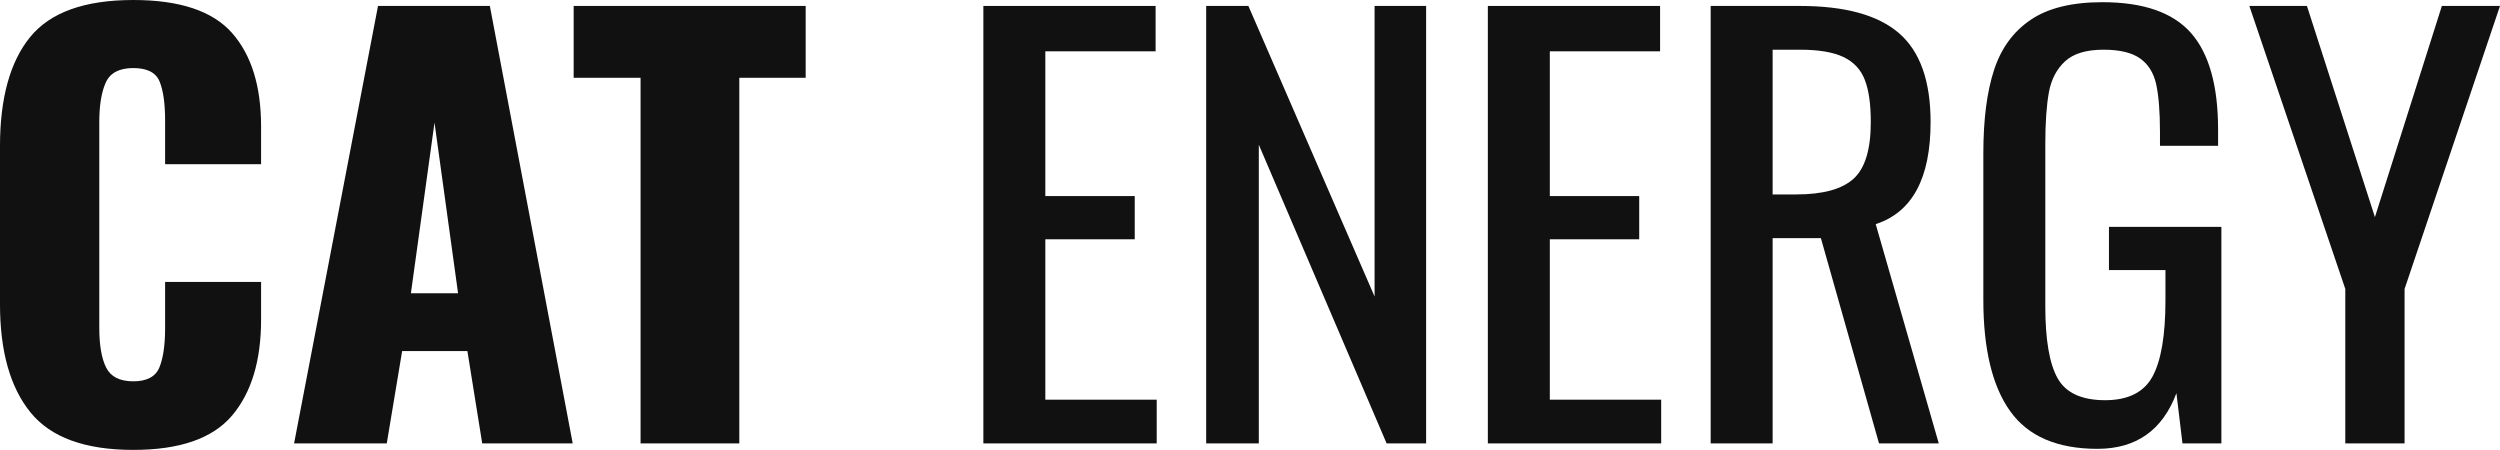
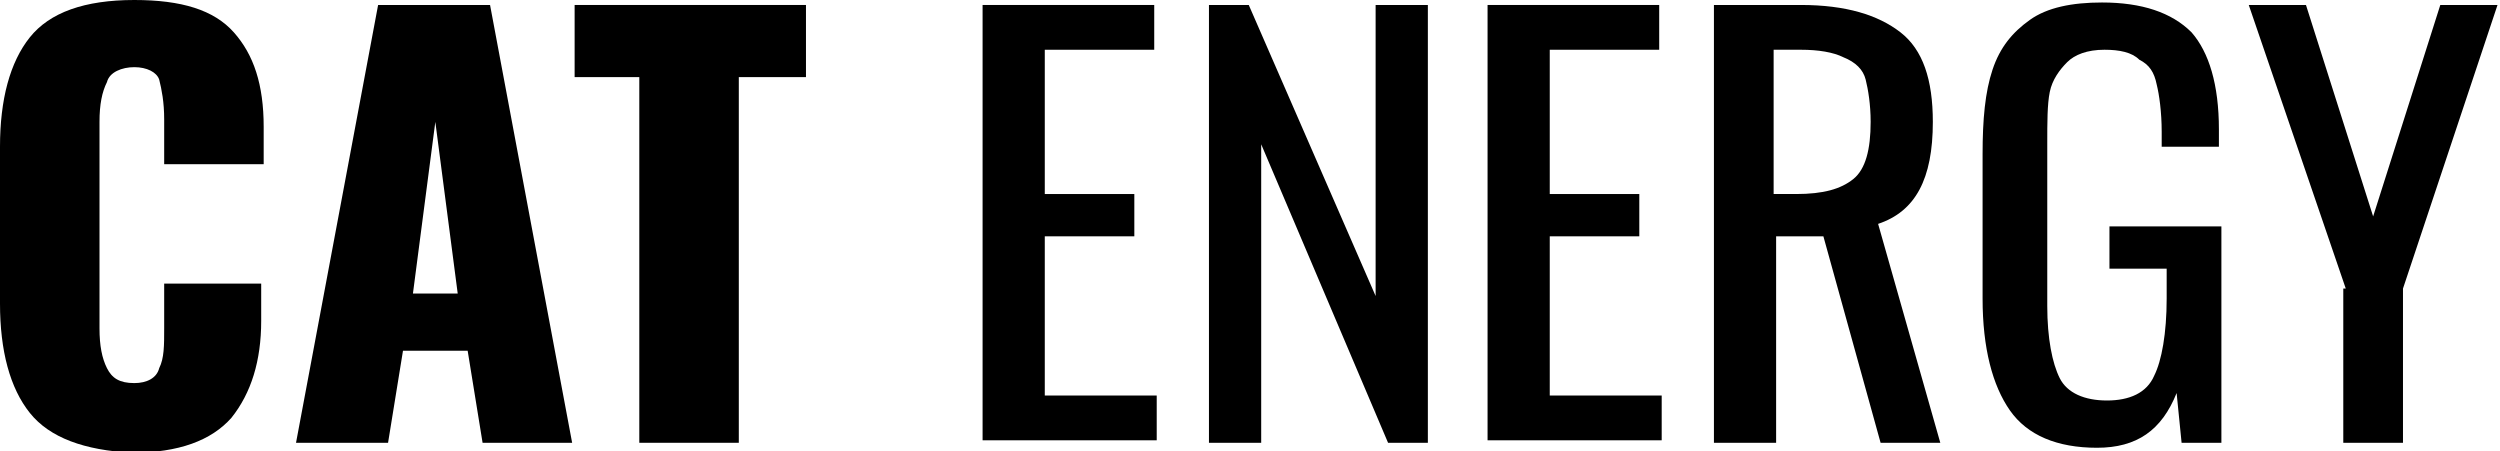
- <svg xmlns="http://www.w3.org/2000/svg" viewBox="0 0 134.001 24.114" height="24.114" width="134.001" xml:space="preserve" id="svg2" version="1.1">
-   <defs id="defs6">
-     <clipPath id="clipPath18" clipPathUnits="userSpaceOnUse">
-       <path id="path16" d="M 0,18.086 H 100.501 V 0 H 0 Z" />
-     </clipPath>
-   </defs>
-   <g transform="matrix(1.333333,0,0,-1.333333,0,24.1144)" id="g10">
-     <g id="g12">
-       <g clip-path="url(#clipPath18)" id="g14">
-         <g transform="translate(1.2235,1.5097)" id="g20">
-           <path id="path22" style="fill:#111111;fill-opacity:1;fill-rule:nonzero;stroke:none" d="m 0,0 c -0.815,1.005 -1.224,2.456 -1.224,4.353 v 6.339 c 0,1.94 0.405,3.405 1.214,4.397 0.808,0.99 2.189,1.487 4.145,1.487 1.866,0 3.189,-0.442 3.969,-1.325 0.778,-0.883 1.168,-2.134 1.168,-3.755 V 9.976 H 5.414 v 1.758 c 0,0.68 -0.074,1.202 -0.221,1.563 -0.148,0.362 -0.5,0.543 -1.058,0.543 -0.559,0 -0.927,-0.192 -1.103,-0.575 C 2.856,12.882 2.768,12.349 2.768,11.669 V 3.396 C 2.768,2.703 2.859,2.17 3.043,1.801 3.227,1.432 3.59,1.247 4.135,1.247 c 0.543,0 0.892,0.185 1.047,0.554 0.154,0.369 0.232,0.902 0.232,1.595 V 5.242 H 9.272 V 3.723 C 9.272,2.073 8.882,0.788 8.104,-0.131 7.324,-1.051 6.001,-1.51 4.135,-1.51 2.194,-1.51 0.816,-1.007 0,0" />
-         </g>
-         <g transform="translate(18.4144,6.2968)" id="g24">
-           <path id="path26" style="fill:#111111;fill-opacity:1;fill-rule:nonzero;stroke:none" d="M 0,0 -0.947,6.86 -1.896,0 Z M -3.218,11.55 H 1.278 L 4.609,-6.036 H 0.971 l -0.596,3.712 h -2.623 l -0.618,-3.712 h -3.726 z" />
-         </g>
-         <g transform="translate(25.7513,14.9589)" id="g28">
-           <path id="path30" style="fill:#111111;fill-opacity:1;fill-rule:nonzero;stroke:none" d="M 0,0 H -2.69 V 2.888 H 6.637 V 0 H 3.969 V -14.698 H 0 Z" />
-         </g>
-         <g transform="translate(39.5316,17.8466)" id="g32">
-           <path id="path34" style="fill:#111111;fill-opacity:1;fill-rule:nonzero;stroke:none" d="M 0,0 H 6.924 V -1.824 H 2.491 V -7.643 H 6.085 V -9.38 H 2.491 v -6.448 h 4.477 v -1.758 H 0 Z" />
-         </g>
-         <g transform="translate(48.4886,17.8466)" id="g36">
-           <path id="path38" style="fill:#111111;fill-opacity:1;fill-rule:nonzero;stroke:none" d="M 0,0 H 1.697 L 6.77,-11.681 V 0 H 8.842 V -17.586 H 7.254 L 2.116,-5.579 V -17.586 H 0 Z" />
-         </g>
-         <g transform="translate(59.8119,17.8466)" id="g40">
-           <path id="path42" style="fill:#111111;fill-opacity:1;fill-rule:nonzero;stroke:none" d="M 0,0 H 6.924 V -1.824 H 2.491 V -7.643 H 6.085 V -9.38 H 2.491 v -6.448 h 4.477 v -1.758 H 0 Z" />
-         </g>
-         <g transform="translate(72.2074,10.2695)" id="g44">
-           <path id="path46" style="fill:#111111;fill-opacity:1;fill-rule:nonzero;stroke:none" d="M 0,0 C 1.073,0 1.842,0.21 2.305,0.63 2.769,1.05 2.999,1.809 2.999,2.909 2.999,3.633 2.918,4.201 2.756,4.613 2.595,5.025 2.309,5.33 1.897,5.525 1.485,5.721 0.904,5.818 0.154,5.818 H -0.947 V 0 Z M -3.438,7.577 H 0.154 C 1.963,7.577 3.29,7.212 4.135,6.481 4.979,5.75 5.403,4.56 5.403,2.909 5.403,0.65 4.667,-0.716 3.197,-1.194 l 2.535,-8.815 H 3.33 l -2.337,8.251 h -1.94 v -8.251 h -2.491 z" />
-         </g>
-         <g transform="translate(80.8119,1.5527)" id="g48">
-           <path id="path50" style="fill:#111111;fill-opacity:1;fill-rule:nonzero;stroke:none" d="m 0,0 c -0.721,1.006 -1.081,2.499 -1.081,4.483 v 5.883 c 0,1.361 0.144,2.479 0.431,3.356 0.286,0.875 0.779,1.548 1.477,2.018 0.697,0.47 1.656,0.705 2.877,0.705 1.647,0 2.833,-0.412 3.562,-1.237 0.726,-0.824 1.09,-2.12 1.09,-3.886 V 10.671 H 6.02 v 0.542 c 0,0.84 -0.053,1.487 -0.155,1.944 -0.103,0.455 -0.32,0.799 -0.651,1.031 C 4.883,14.42 4.395,14.535 3.748,14.535 3.057,14.535 2.543,14.38 2.204,14.068 1.866,13.757 1.649,13.342 1.554,12.82 1.459,12.3 1.41,11.604 1.41,10.735 V 4.223 C 1.41,2.876 1.576,1.91 1.906,1.324 2.237,0.738 2.874,0.445 3.814,0.445 4.74,0.445 5.376,0.764 5.722,1.4 6.066,2.036 6.24,3.058 6.24,4.461 V 5.677 H 3.969 V 7.414 H 8.488 V -1.292 H 6.924 L 6.681,0.727 C 6.121,-0.764 5.063,-1.51 3.506,-1.51 1.889,-1.51 0.72,-1.006 0,0" />
-         </g>
-         <g transform="translate(94.2816,6.4697)" id="g52">
-           <path id="path54" style="fill:#111111;fill-opacity:1;fill-rule:nonzero;stroke:none" d="m 0,0 -3.857,11.377 h 2.315 L 1.191,2.888 3.882,11.377 H 6.219 L 2.383,0 V -6.209 H 0 Z" />
-         </g>
-       </g>
-     </g>
+ <svg xmlns="http://www.w3.org/2000/svg" version="1.1" id="Layer_1" x="0px" y="0px" viewBox="0 0 100.5 18.1" style="enable-background:new 0 0 100.5 18.1;" xml:space="preserve">
+   <g>
+     <path class="st0" d="M1.2,16.6c-0.8-1-1.2-2.5-1.2-4.4V5.9c0-1.9,0.4-3.4,1.2-4.4C2,0.5,3.4,0,5.4,0c1.9,0,3.2,0.4,4,1.3     c0.8,0.9,1.2,2.1,1.2,3.8v1.5H6.6V4.8c0-0.7-0.1-1.2-0.2-1.6C6.3,2.9,5.9,2.7,5.4,2.7S4.4,2.9,4.3,3.3C4.1,3.7,4,4.2,4,4.9v8.3     c0,0.7,0.1,1.2,0.3,1.6c0.2,0.4,0.5,0.6,1.1,0.6c0.5,0,0.9-0.2,1-0.6c0.2-0.4,0.2-0.9,0.2-1.6v-1.8h3.9v1.5c0,1.6-0.4,2.9-1.2,3.9     c-0.8,0.9-2.1,1.4-4,1.4C3.4,18.1,2,17.6,1.2,16.6z" />
+     <path class="st0" d="M15.2,0.2h4.5L23,17.8h-3.6l-0.6-3.7h-2.6l-0.6,3.7h-3.7L15.2,0.2z M18.4,11.8l-0.9-6.9l-0.9,6.9H18.4z" />
+     <path class="st0" d="M25.8,3.1h-2.7V0.2h9.3v2.9h-2.7v14.7h-4V3.1z" />
+     <path class="st0" d="M39.5,0.2h6.9v1.8H42v5.8h3.6v1.7H42v6.4h4.5v1.8h-7V0.2z" />
+     <path class="st0" d="M48.5,0.2h1.7l5.1,11.7V0.2h2.1v17.6h-1.6l-5.1-12v12h-2.1V0.2z" />
+     <path class="st0" d="M59.8,0.2h6.9v1.8h-4.4v5.8h3.6v1.7h-3.6v6.4h4.5v1.8h-7V0.2z" />
+     <path class="st0" d="M68.8,0.2h3.6c1.8,0,3.1,0.4,4,1.1s1.3,1.9,1.3,3.6c0,2.3-0.7,3.6-2.2,4.1l2.5,8.8h-2.4l-2.3-8.3h-1.9v8.3     h-2.5V0.2z M72.2,7.8c1.1,0,1.8-0.2,2.3-0.6C75,6.8,75.2,6,75.2,4.9c0-0.7-0.1-1.3-0.2-1.7s-0.4-0.7-0.9-0.9     c-0.4-0.2-1-0.3-1.7-0.3h-1.1v5.8H72.2z" />
+     <path class="st0" d="M80.8,16.5c-0.7-1-1.1-2.5-1.1-4.5V6.2c0-1.4,0.1-2.5,0.4-3.4c0.3-0.9,0.8-1.5,1.5-2c0.7-0.5,1.7-0.7,2.9-0.7     c1.6,0,2.8,0.4,3.6,1.2c0.7,0.8,1.1,2.1,1.1,3.9v0.7h-2.3V5.3c0-0.8-0.1-1.5-0.2-1.9c-0.1-0.5-0.3-0.8-0.7-1     C85.7,2.1,85.2,2,84.6,2c-0.7,0-1.2,0.2-1.5,0.5c-0.3,0.3-0.6,0.7-0.7,1.2c-0.1,0.5-0.1,1.2-0.1,2.1v6.5c0,1.3,0.2,2.3,0.5,2.9     c0.3,0.6,1,0.9,1.9,0.9c0.9,0,1.6-0.3,1.9-1c0.3-0.6,0.5-1.7,0.5-3.1v-1.2h-2.3V9.1h4.5v8.7h-1.6l-0.2-2c-0.6,1.5-1.6,2.2-3.2,2.2     C82.7,18,81.5,17.5,80.8,16.5z" />
+     <path class="st0" d="M94.3,11.6L90.4,0.2h2.3l2.7,8.5l2.7-8.5h2.3l-3.8,11.4v6.2h-2.4V11.6z" />
  </g>
</svg>
